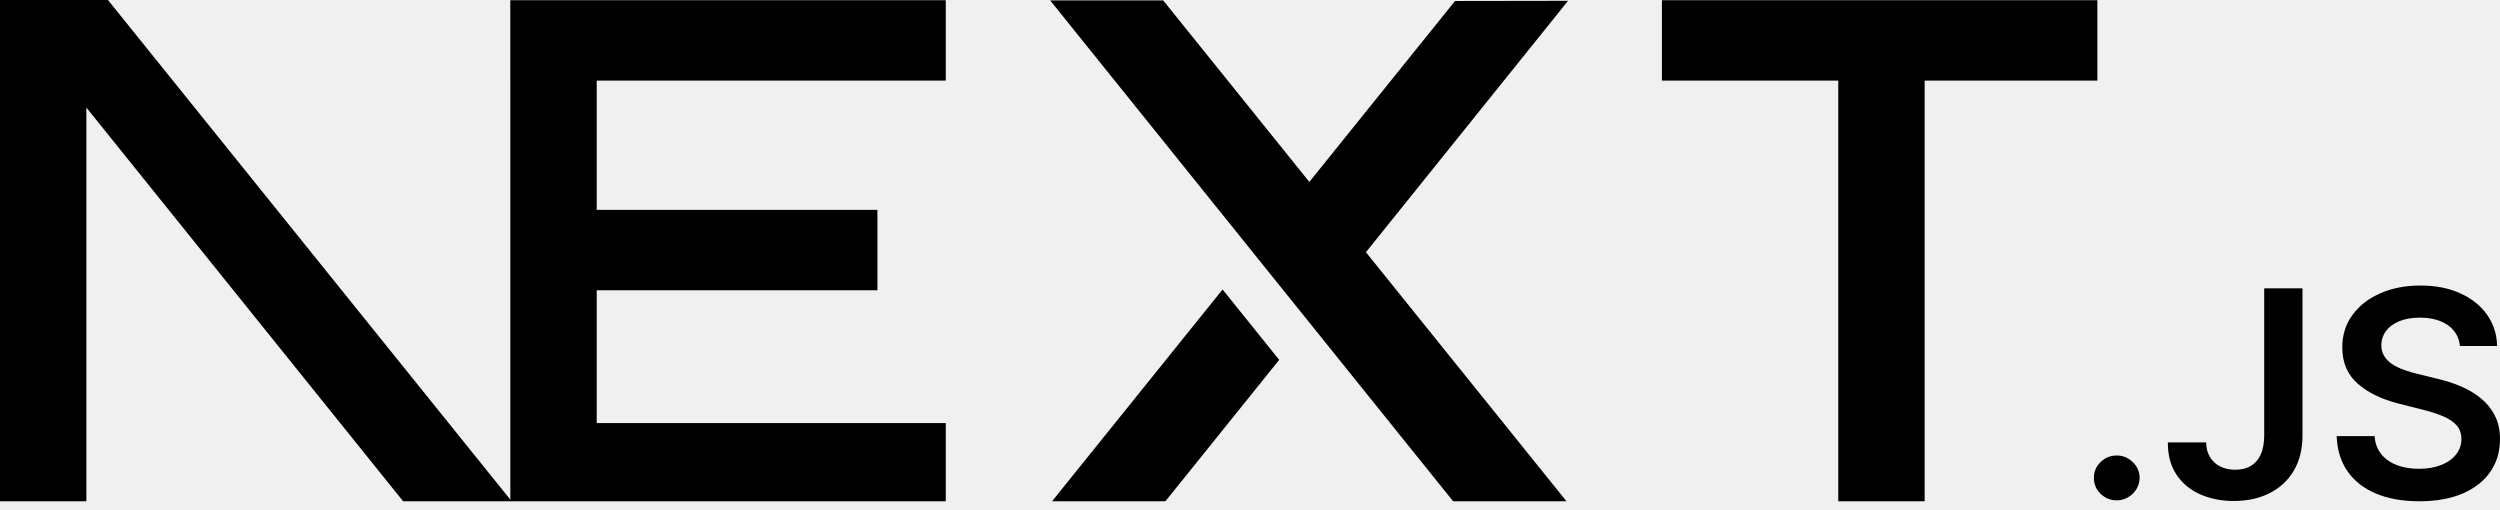
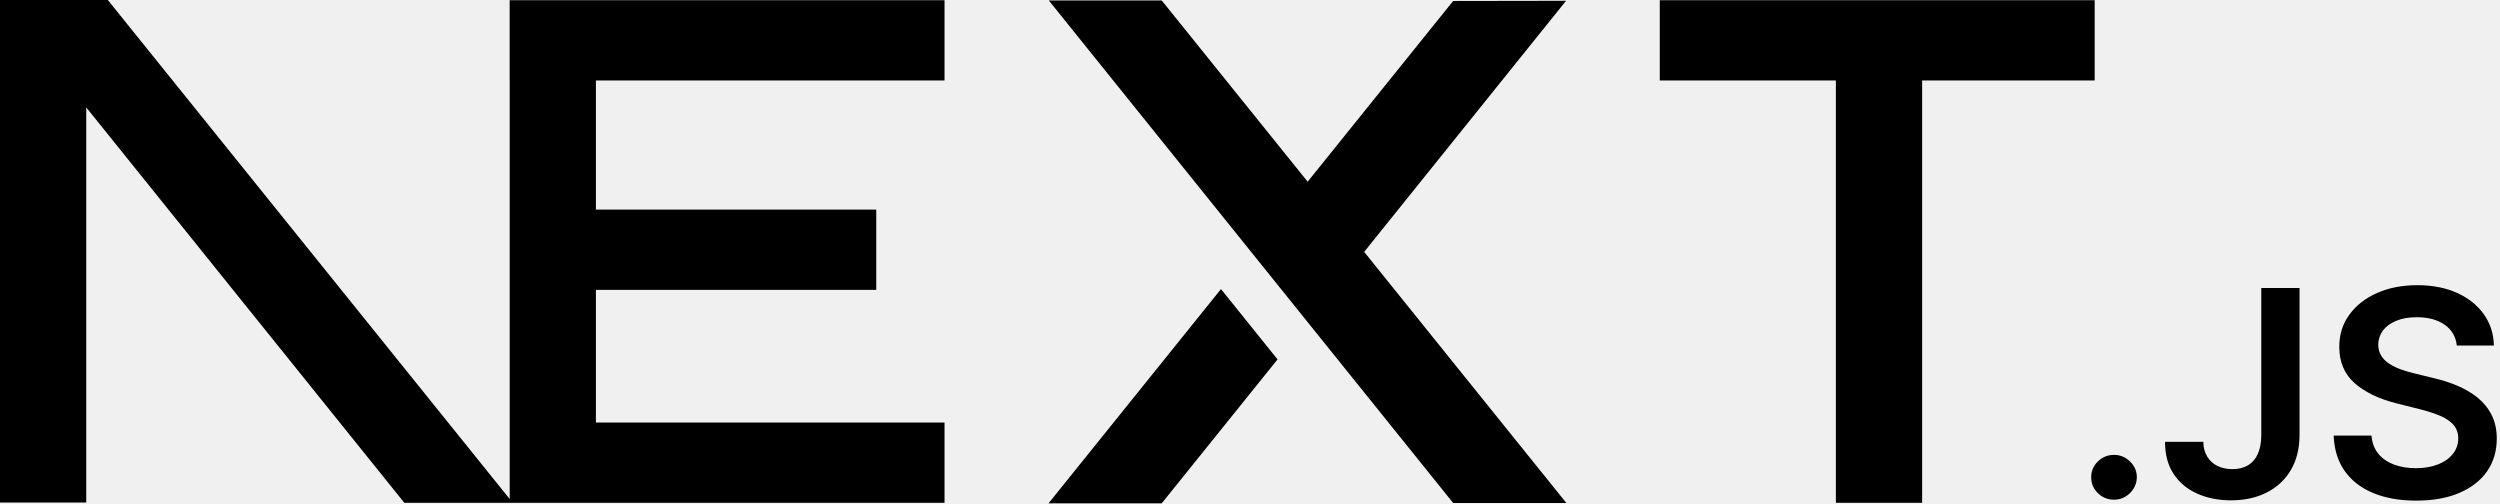
- <svg xmlns="http://www.w3.org/2000/svg" width="250" height="51" viewBox="0 0 250 51" fill="none">
-   <g clip-path="url(#clip0_43_10)">
-     <path d="M166.192 0.021H209.738V8.058H192.464V50.342H183.826V8.058H166.192V0.021Z" fill="black" />
-     <path d="M94.576 0.021V8.058H59.672V20.988H87.742V29.026H59.672V42.305H94.576V50.342H51.034V8.058H51.031V0.021H94.576Z" fill="black" />
-     <path d="M116.32 0.042H105.017L145.503 50.363H156.839L136.593 25.22L156.807 0.08L145.503 0.098L130.934 18.192L116.32 0.042Z" fill="black" />
-     <path d="M127.919 35.986L122.258 28.948L104.984 50.401H116.32L127.919 35.986Z" fill="black" />
-     <path fill-rule="evenodd" clip-rule="evenodd" d="M51.337 50.342L10.796 0H0V50.321H8.637V10.756L40.486 50.342H51.337Z" fill="black" />
-     <path d="M211.679 50.035C211.047 50.035 210.509 49.816 210.058 49.377C209.608 48.939 209.385 48.408 209.391 47.78C209.385 47.169 209.608 46.644 210.058 46.206C210.509 45.767 211.047 45.548 211.679 45.548C212.288 45.548 212.82 45.767 213.271 46.206C213.728 46.644 213.955 47.169 213.962 47.78C213.955 48.195 213.85 48.576 213.639 48.916C213.423 49.262 213.148 49.533 212.803 49.729C212.463 49.931 212.089 50.035 211.679 50.035Z" fill="black" />
-     <path d="M226.421 28.836H230.249V43.582C230.243 44.937 229.95 46.096 229.377 47.071C228.797 48.045 227.995 48.789 226.966 49.314C225.941 49.833 224.742 50.098 223.378 50.098C222.131 50.098 221.014 49.873 220.019 49.435C219.024 48.997 218.234 48.339 217.655 47.474C217.069 46.609 216.782 45.531 216.782 44.239H220.616C220.622 44.804 220.751 45.294 220.996 45.704C221.242 46.113 221.581 46.425 222.014 46.644C222.453 46.863 222.957 46.973 223.524 46.973C224.139 46.973 224.665 46.846 225.093 46.586C225.52 46.332 225.848 45.952 226.076 45.444C226.298 44.943 226.415 44.32 226.421 43.582V28.836Z" fill="black" />
-     <path d="M245.997 34.603C245.903 33.709 245.493 33.011 244.78 32.515C244.059 32.013 243.129 31.765 241.988 31.765C241.186 31.765 240.496 31.887 239.922 32.123C239.349 32.365 238.904 32.688 238.599 33.097C238.295 33.507 238.143 33.974 238.131 34.499C238.131 34.937 238.236 35.318 238.441 35.635C238.646 35.958 238.921 36.229 239.278 36.448C239.629 36.673 240.021 36.857 240.449 37.007C240.882 37.157 241.315 37.284 241.748 37.388L243.743 37.878C244.545 38.063 245.324 38.311 246.067 38.628C246.81 38.939 247.483 39.337 248.074 39.816C248.665 40.294 249.134 40.871 249.479 41.546C249.824 42.221 250 43.011 250 43.922C250 45.15 249.684 46.228 249.045 47.163C248.408 48.091 247.489 48.818 246.283 49.343C245.084 49.862 243.632 50.127 241.924 50.127C240.273 50.127 238.834 49.873 237.622 49.366C236.405 48.864 235.457 48.126 234.772 47.157C234.087 46.188 233.719 45.006 233.666 43.616H237.459C237.511 44.343 237.745 44.948 238.143 45.438C238.547 45.923 239.073 46.28 239.717 46.523C240.367 46.759 241.092 46.88 241.894 46.88C242.731 46.88 243.469 46.753 244.106 46.505C244.738 46.257 245.236 45.911 245.593 45.462C245.956 45.017 246.137 44.493 246.143 43.893C246.137 43.345 245.973 42.889 245.657 42.532C245.335 42.174 244.891 41.874 244.323 41.632C243.75 41.39 243.082 41.171 242.321 40.981L239.899 40.369C238.149 39.925 236.762 39.251 235.749 38.345C234.731 37.44 234.228 36.24 234.228 34.735C234.228 33.501 234.567 32.417 235.252 31.489C235.931 30.56 236.861 29.839 238.038 29.326C239.22 28.807 240.554 28.553 242.04 28.553C243.551 28.553 244.873 28.807 246.014 29.326C247.155 29.839 248.051 30.554 248.7 31.465C249.35 32.377 249.689 33.42 249.707 34.603H245.997Z" fill="black" />
+ <svg xmlns="http://www.w3.org/2000/svg" width="149" height="30" viewBox="0 0 149 30" fill="none">
+   <g clip-path="url(#clip0_50_12)">
+     <path fill-rule="evenodd" clip-rule="evenodd" d="M98.923 0.012H124.842V4.796H114.559V29.965H109.418V4.796H98.923V0.012ZM146.425 20.595C146.37 20.066 146.126 19.65 145.701 19.354C145.271 19.054 144.719 18.906 144.039 18.906C143.562 18.906 143.152 18.979 142.81 19.121C142.469 19.264 142.205 19.456 142.022 19.7C141.842 19.944 141.752 20.223 141.743 20.534C141.743 20.795 141.807 21.022 141.929 21.211C142.051 21.403 142.214 21.566 142.426 21.696C142.635 21.83 142.868 21.938 143.123 22.028C143.382 22.118 143.638 22.193 143.897 22.254L145.085 22.545C145.562 22.655 146.024 22.804 146.469 22.993C146.91 23.179 147.312 23.414 147.663 23.699C148.015 23.984 148.294 24.327 148.497 24.728C148.704 25.132 148.808 25.603 148.808 26.143C148.808 26.876 148.619 27.518 148.242 28.073C147.861 28.625 147.314 29.058 146.597 29.369C145.882 29.68 145.018 29.837 144.001 29.837C143.019 29.837 142.161 29.686 141.441 29.384C140.717 29.084 140.15 28.646 139.743 28.07C139.336 27.492 139.118 26.788 139.086 25.96H141.342C141.374 26.393 141.513 26.753 141.752 27.047C141.99 27.335 142.304 27.547 142.687 27.692C143.074 27.832 143.507 27.904 143.984 27.904C144.481 27.904 144.92 27.829 145.3 27.681C145.675 27.532 145.972 27.329 146.184 27.059C146.402 26.797 146.509 26.483 146.512 26.126C146.509 25.8 146.411 25.53 146.225 25.315C146.033 25.103 145.768 24.925 145.428 24.78C145.088 24.638 144.69 24.507 144.237 24.393L142.795 24.03C141.755 23.766 140.929 23.362 140.325 22.824C139.72 22.284 139.421 21.571 139.421 20.676C139.421 19.941 139.621 19.296 140.031 18.744C140.435 18.191 140.987 17.761 141.688 17.456C142.391 17.148 143.184 16.997 144.071 16.997C144.969 16.997 145.757 17.148 146.437 17.456C147.114 17.761 147.649 18.185 148.035 18.729C148.422 19.272 148.622 19.892 148.634 20.595H146.425ZM134.773 17.165H137.052V25.94C137.049 26.748 136.875 27.436 136.532 28.018C136.189 28.599 135.709 29.041 135.099 29.352C134.488 29.663 133.774 29.82 132.963 29.82C132.221 29.82 131.556 29.686 130.963 29.424C130.37 29.163 129.899 28.773 129.556 28.259C129.208 27.742 129.036 27.102 129.036 26.332H131.318C131.32 26.669 131.399 26.96 131.544 27.204C131.69 27.448 131.893 27.634 132.149 27.765C132.41 27.896 132.713 27.96 133.05 27.96C133.416 27.96 133.727 27.884 133.983 27.73C134.236 27.579 134.433 27.352 134.567 27.05C134.701 26.751 134.77 26.381 134.773 25.94V17.165ZM125.999 29.782C125.621 29.782 125.301 29.651 125.034 29.39C124.767 29.131 124.633 28.814 124.636 28.439C124.633 28.076 124.767 27.765 125.034 27.503C125.301 27.242 125.621 27.111 125.999 27.111C126.362 27.111 126.679 27.242 126.946 27.503C127.217 27.765 127.353 28.076 127.356 28.439C127.353 28.686 127.292 28.913 127.164 29.116C127.036 29.323 126.874 29.483 126.667 29.602C126.464 29.721 126.243 29.782 125.999 29.782ZM30.378 29.741L6.426 0H0V29.953H5.141V6.403L24.097 29.965H56.294V25.181H35.516V17.276H52.225V12.492H35.516V4.796H56.294V0.012H30.375V4.796H30.378V29.741ZM76.142 21.42L72.771 17.229L62.491 30H69.237L76.142 21.42ZM69.237 0.026H62.508L86.608 29.977H93.354L81.304 15.012L93.337 0.047L86.608 0.058L77.936 10.829L69.237 0.026Z" fill="black" />
  </g>
  <defs>
-     <clipPath id="clip0_43_10">
-       <rect width="250" height="50.127" fill="white" />
+     <clipPath id="clip0_50_12">
+       <rect width="148.808" height="30" fill="white" />
    </clipPath>
  </defs>
</svg>
